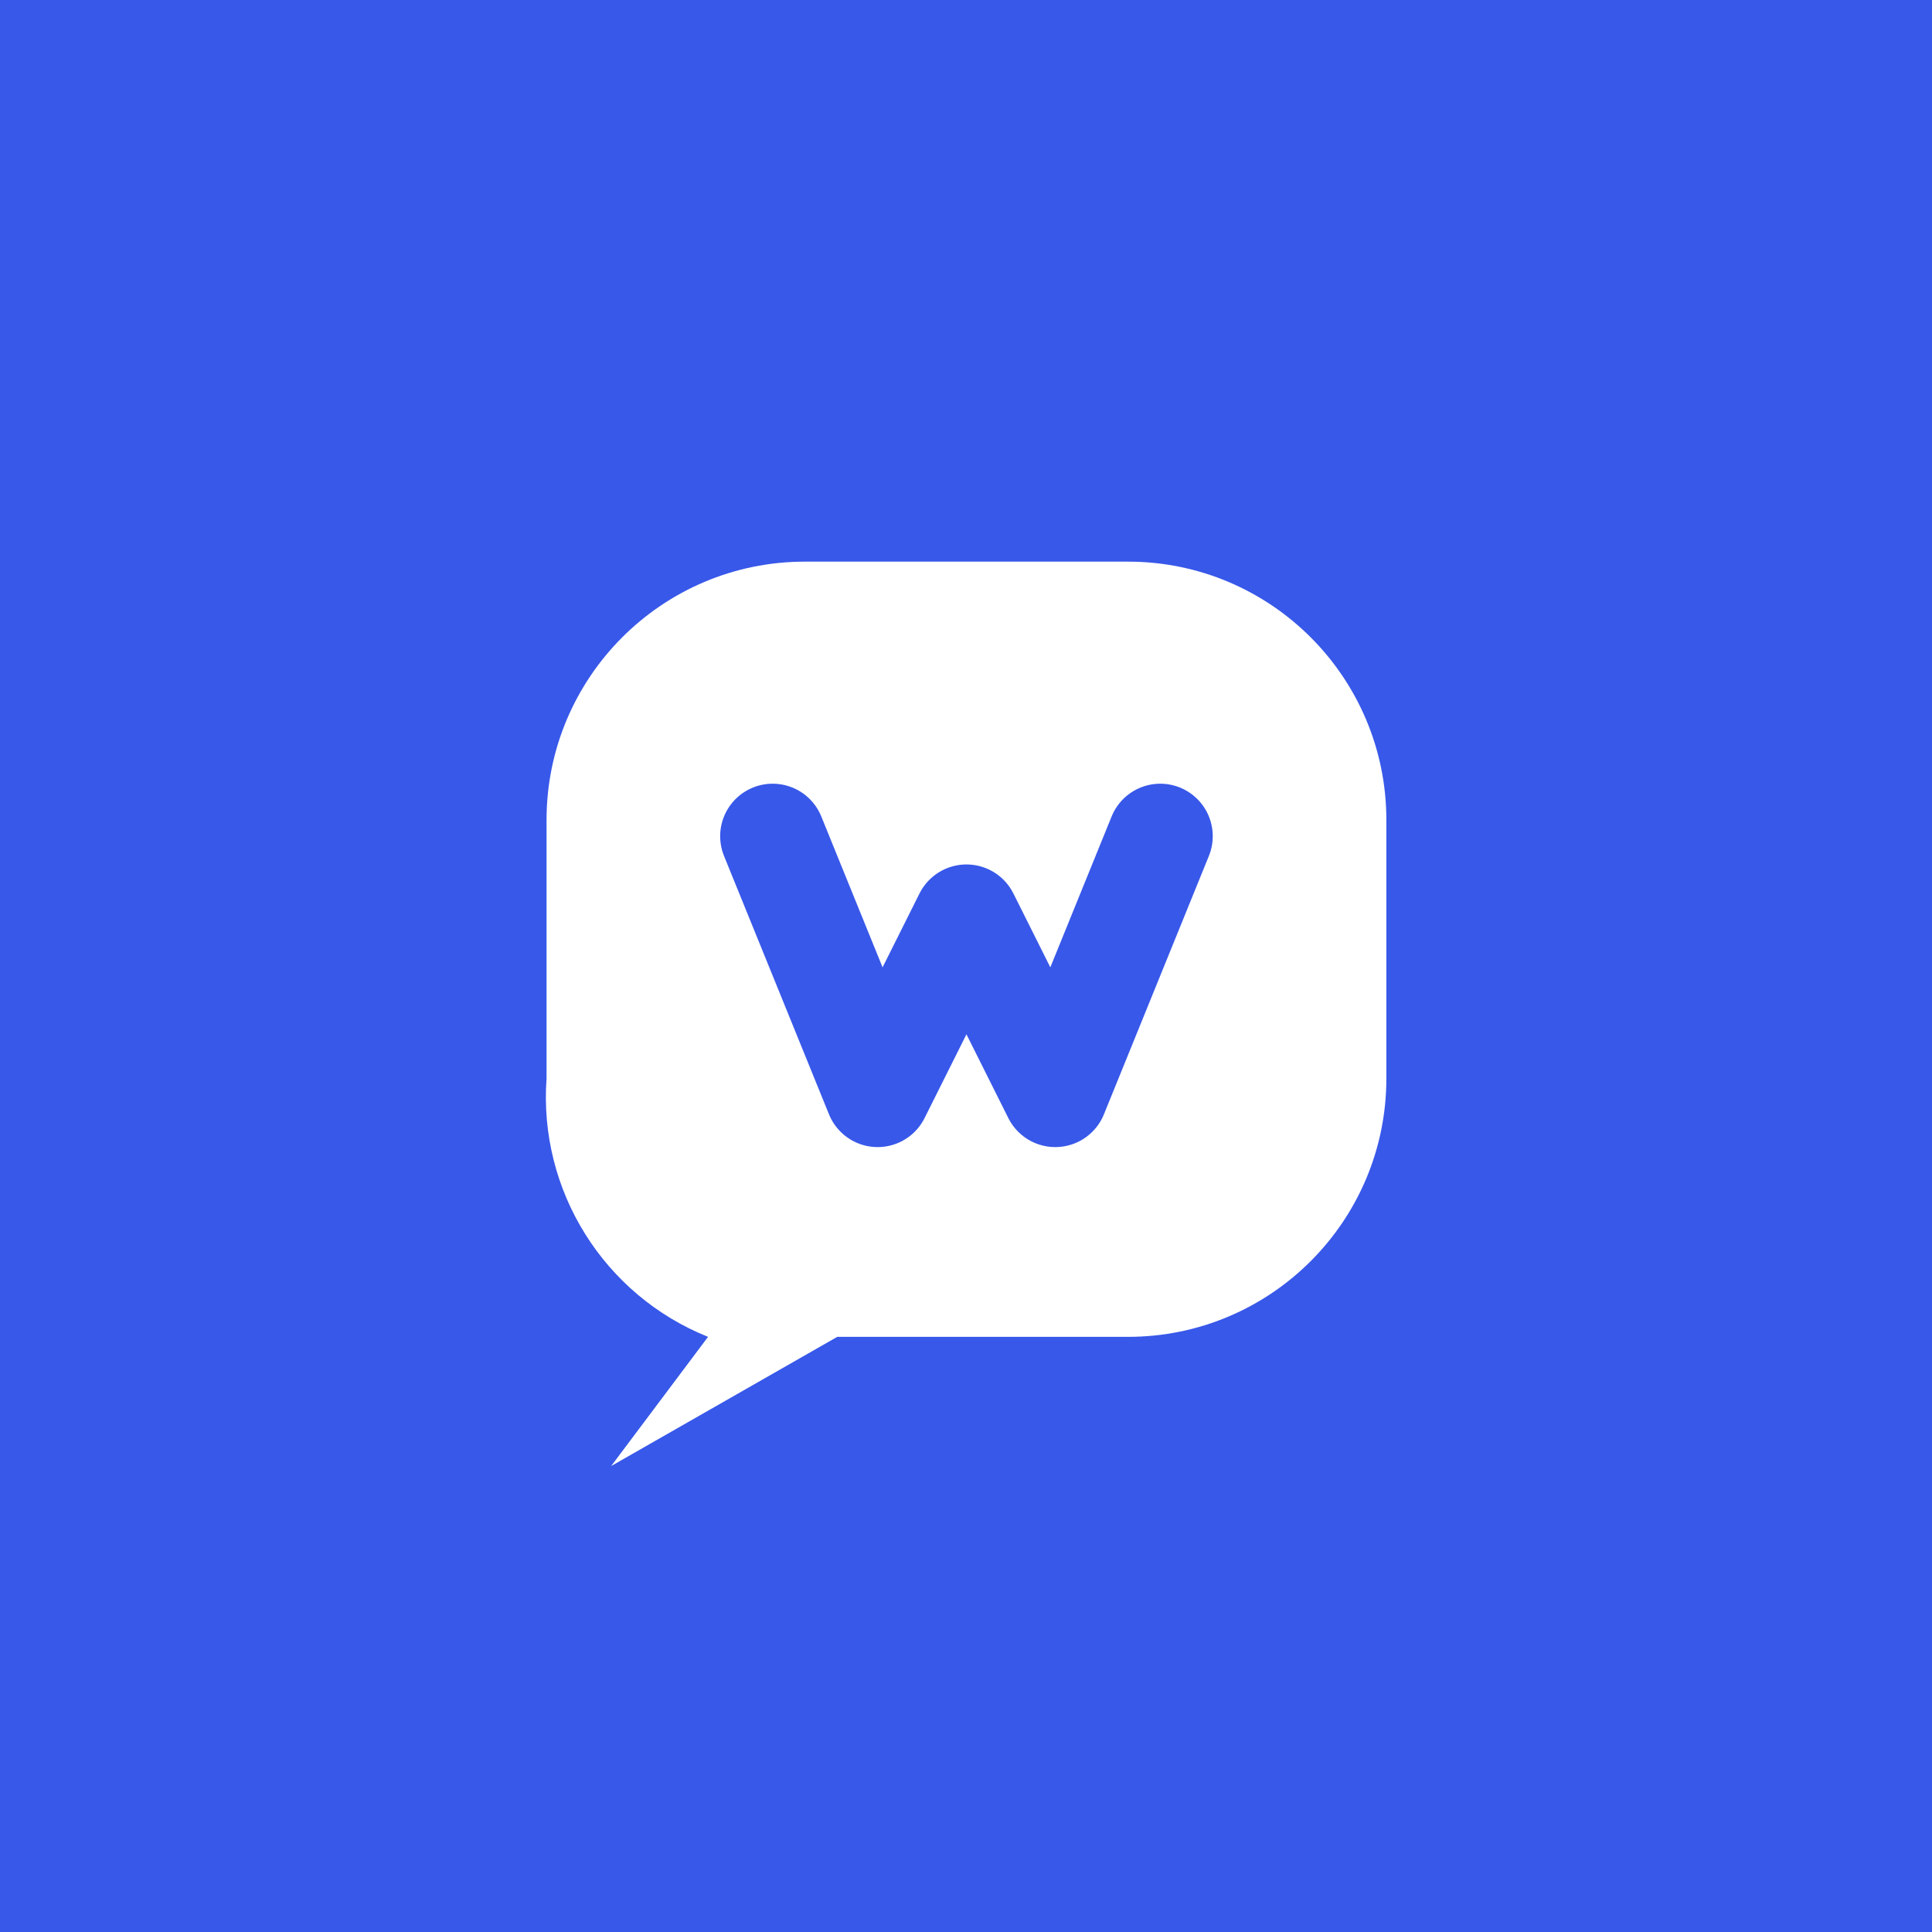
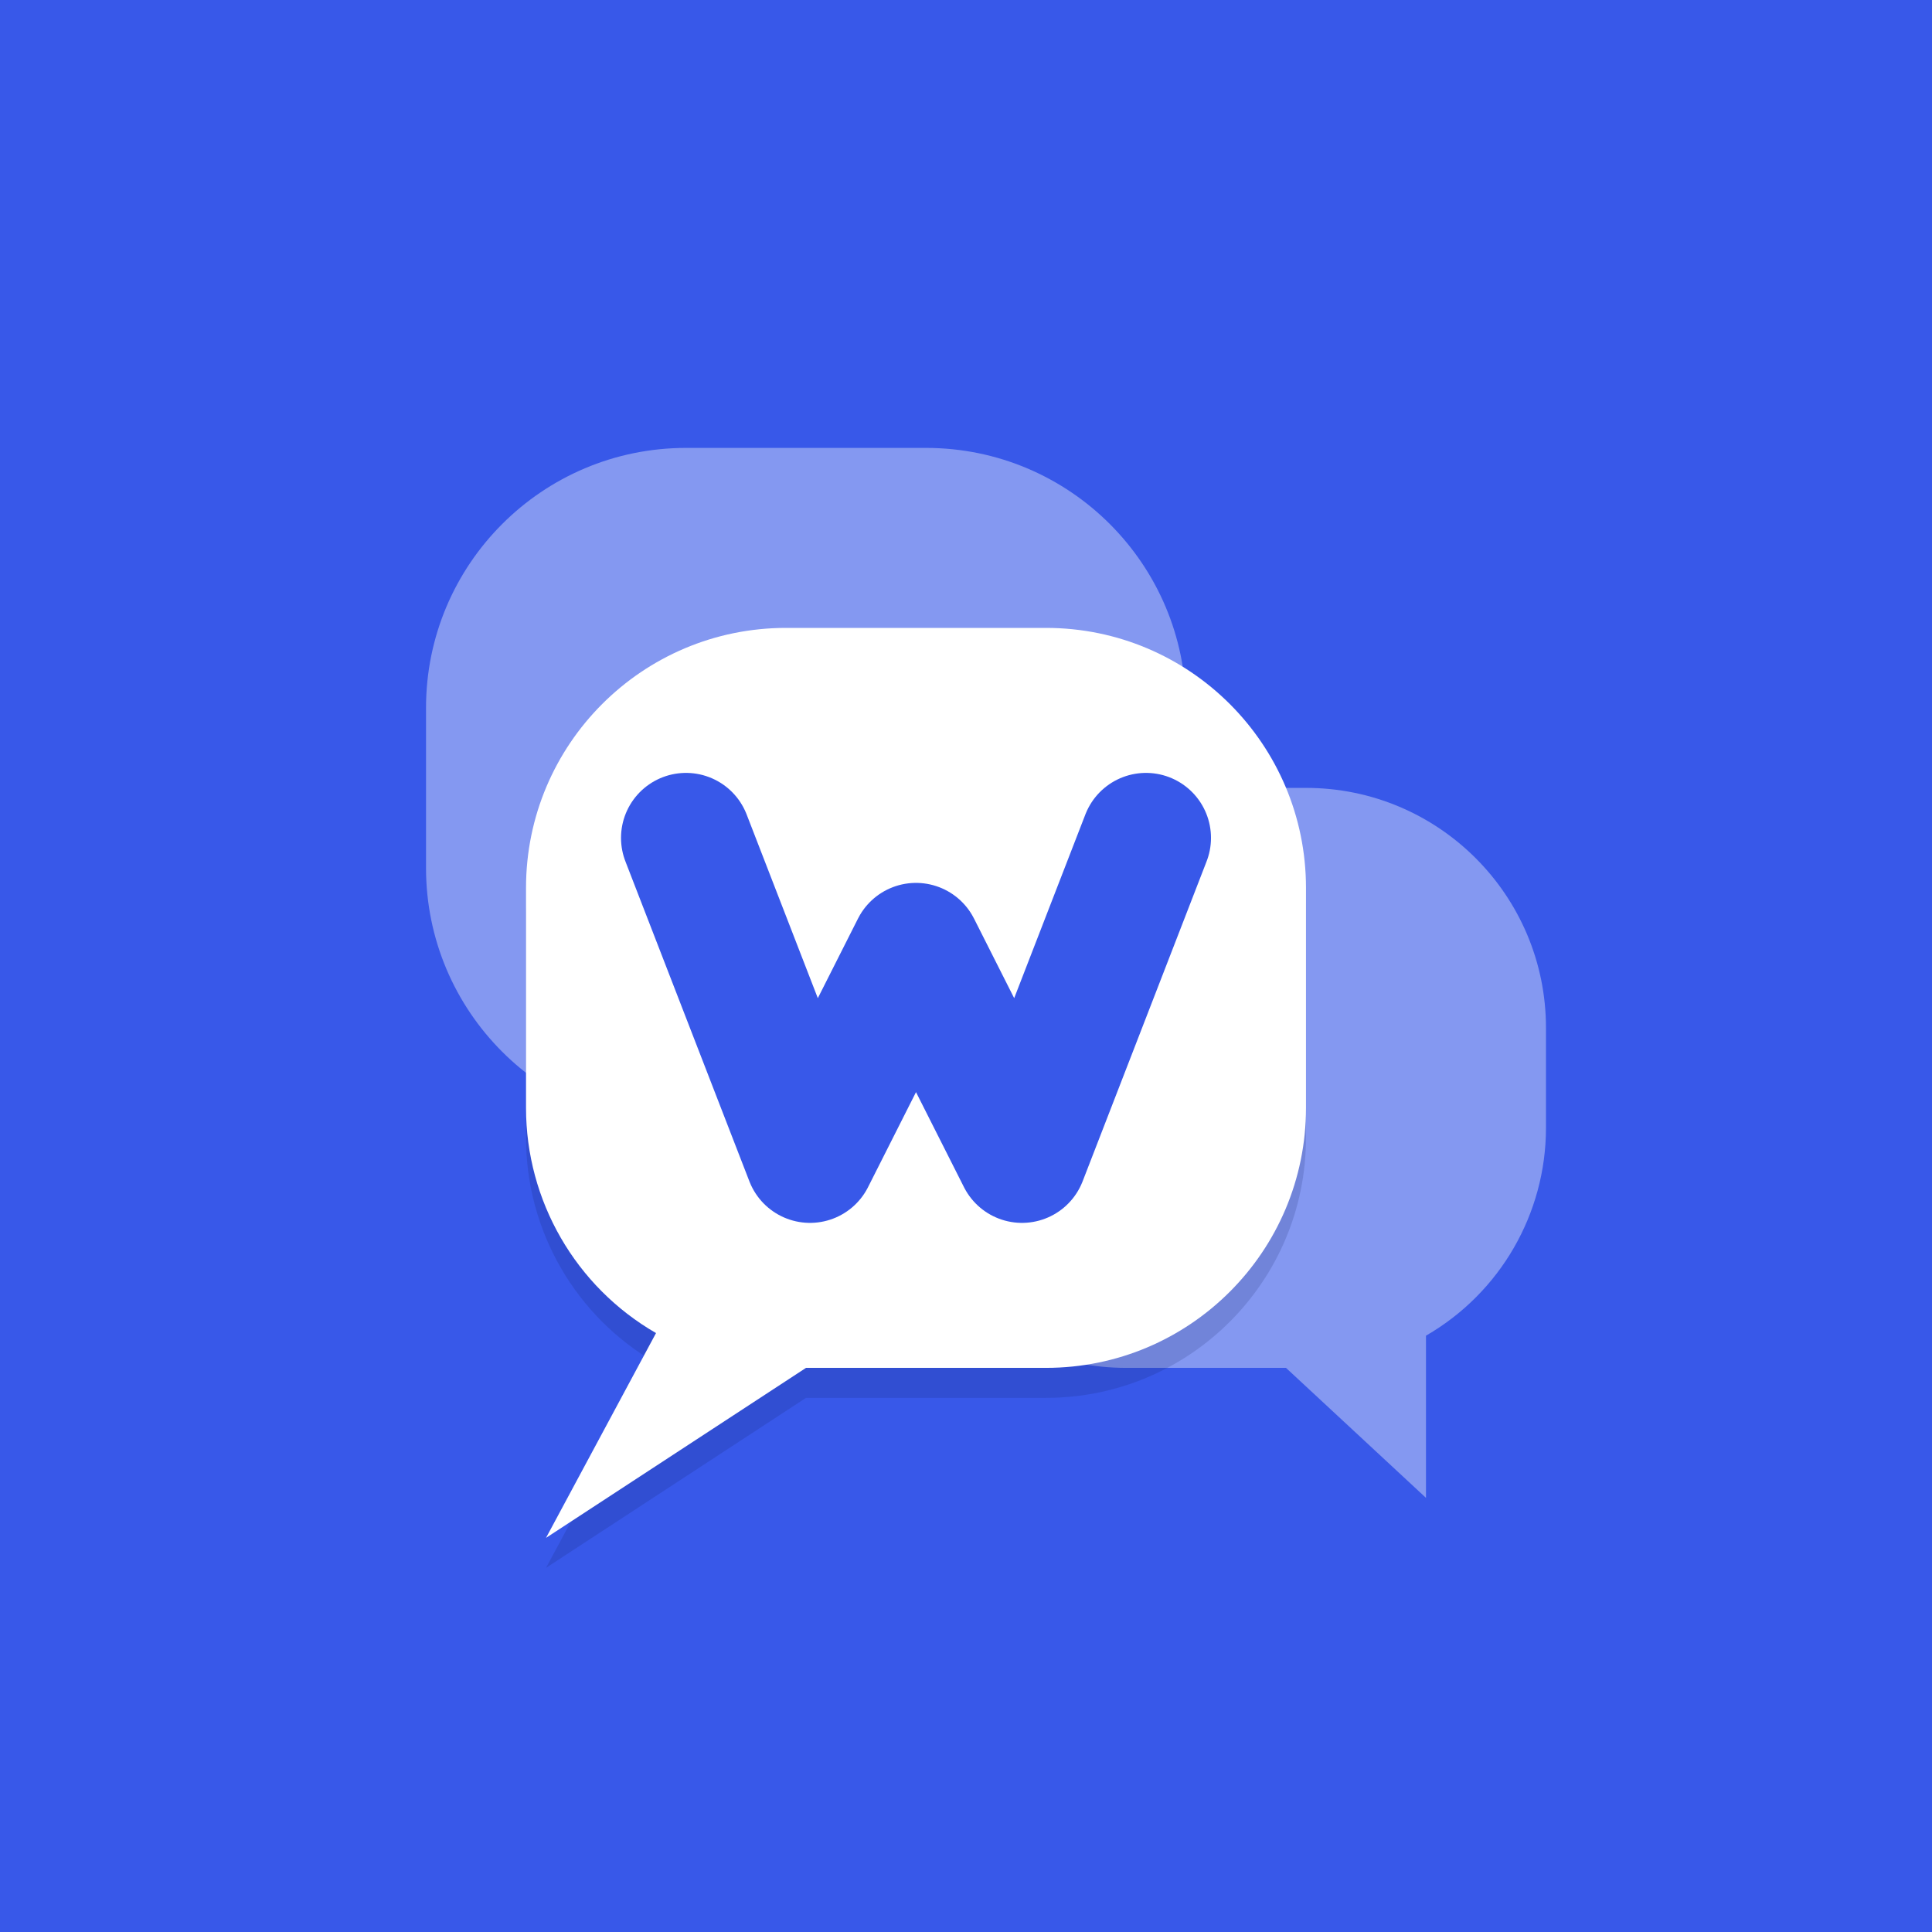
<svg xmlns="http://www.w3.org/2000/svg" width="512" height="512" viewBox="0 0 512 512">
  <rect width="512" height="512" fill="#3858E9" />
-   <g transform="translate(25 29) scale(4.28)">
-     <path fill="#FFFFFF" d="M44,28 H64 A16,16 0 0 1 80,44 V60 A16,16 0 0 1 64,76 H46 L32,84 L38,76 A16,16 0 0 1 28,60 V44 A16,16 0 0 1 44,28 Z" />
-     <path fill="none" stroke="#3858E9" stroke-width="6.5" stroke-linecap="round" stroke-linejoin="round" d="M42,45 L48.5,61 L54,50 L59.5,61 L66,45" />
+   <g transform="translate(-30.2 -29.7) scale(5.3)">
+     <path fill="#FFFFFF" fill-opacity="0.38" d="M40,28 H52 A13,13 0 0 1 65,41 V49 A13,13 0 0 1 52,62 H40 A13,13 0 0 1 27,49 V41 A13,13 0 0 1 40,28 Z" />
+     <path fill="#FFFFFF" fill-opacity="0.38" d="M62,45 H71 A12,12 0 0 1 83,57 V62 A12,12 0 0 1 77.0,72.39 L77,80.5 L70,74 H62 A12,12 0 0 1 50,62 V57 A12,12 0 0 1 62,45 Z" />
+     <path fill="#101C5C" fill-opacity="0.16" d="M45,38.5 H58 A13,13 0 0 1 71,51.5 V62.5 A13,13 0 0 1 58,75.5 H46 L33,84 L38.5,73.76 A13,13 0 0 1 32,62.5 V51.5 A13,13 0 0 1 45,38.5 Z" />
+     <path fill="#FFFFFF" d="M45,37 H58 A13,13 0 0 1 71,50 V61 A13,13 0 0 1 58,74 H46 L33,82.5 L38.5,72.26 A13,13 0 0 1 32,61 V50 A13,13 0 0 1 45,37 Z" />
+     <path fill="none" stroke="#3858E9" stroke-width="6.5" stroke-linecap="round" stroke-linejoin="round" d="M40.0,47.5 L46.2,63.5 L51.5,53.0 L56.8,63.5 L63.0,47.5" />
  </g>
</svg>
